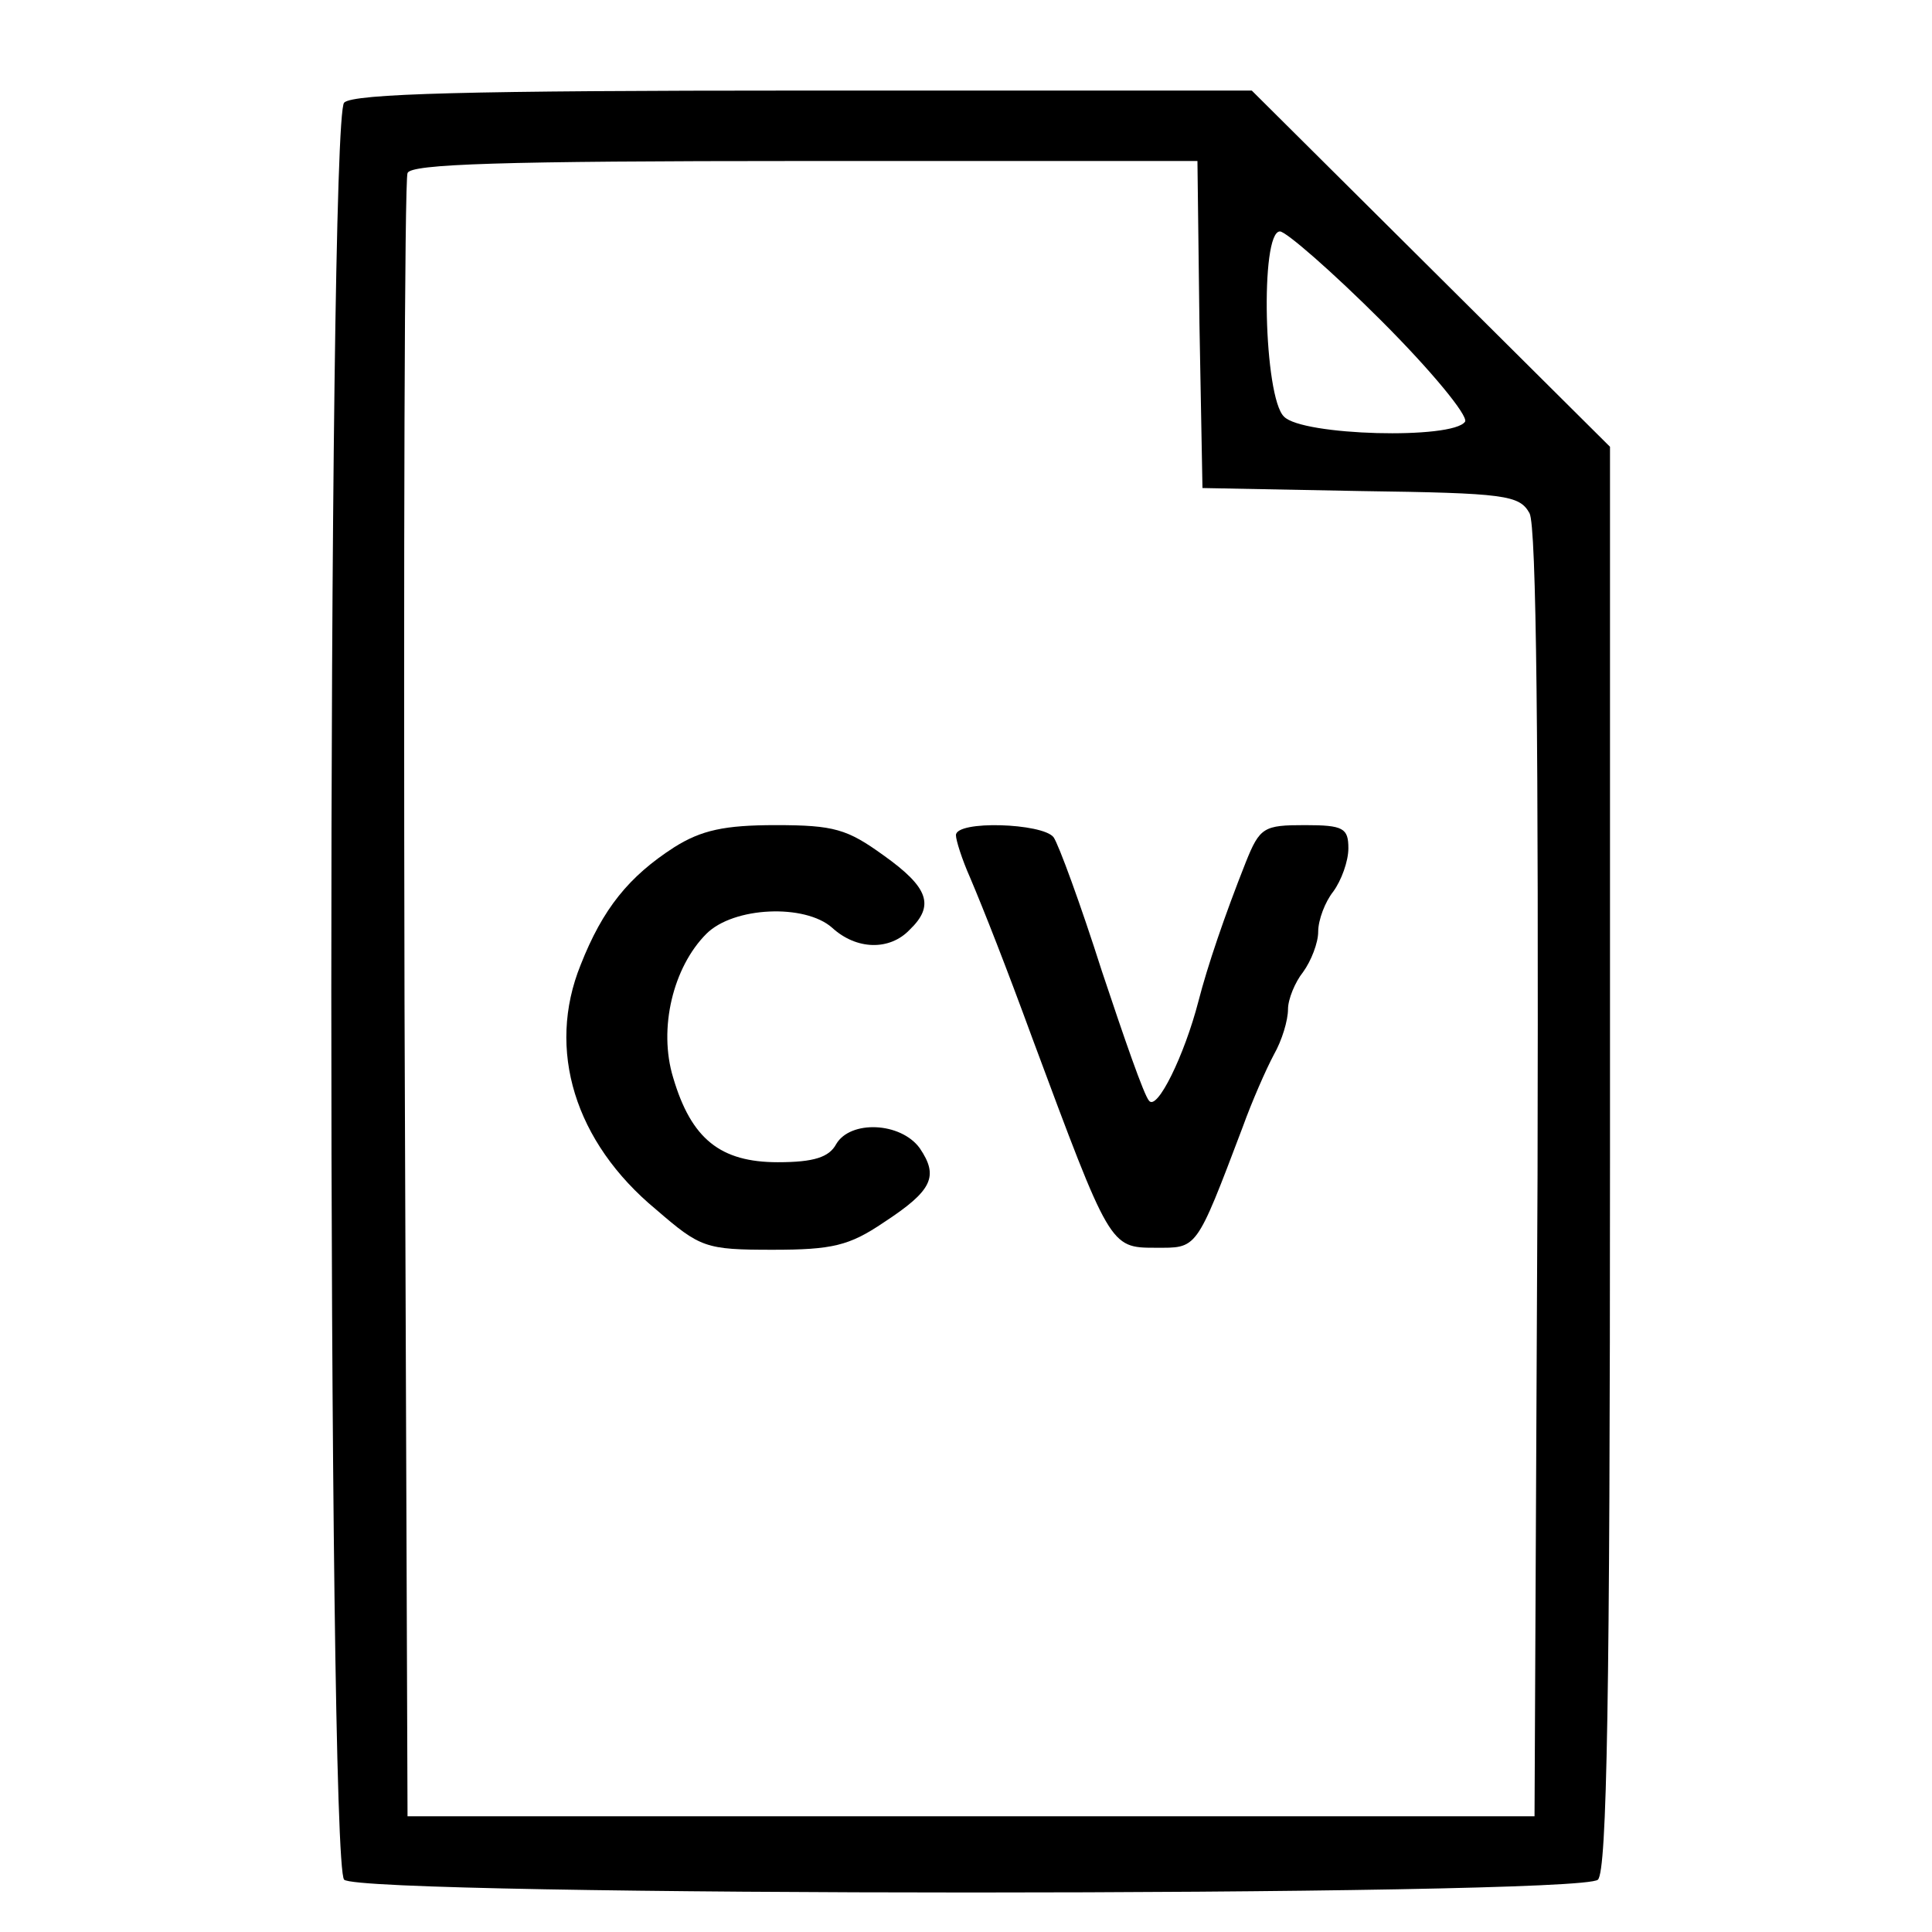
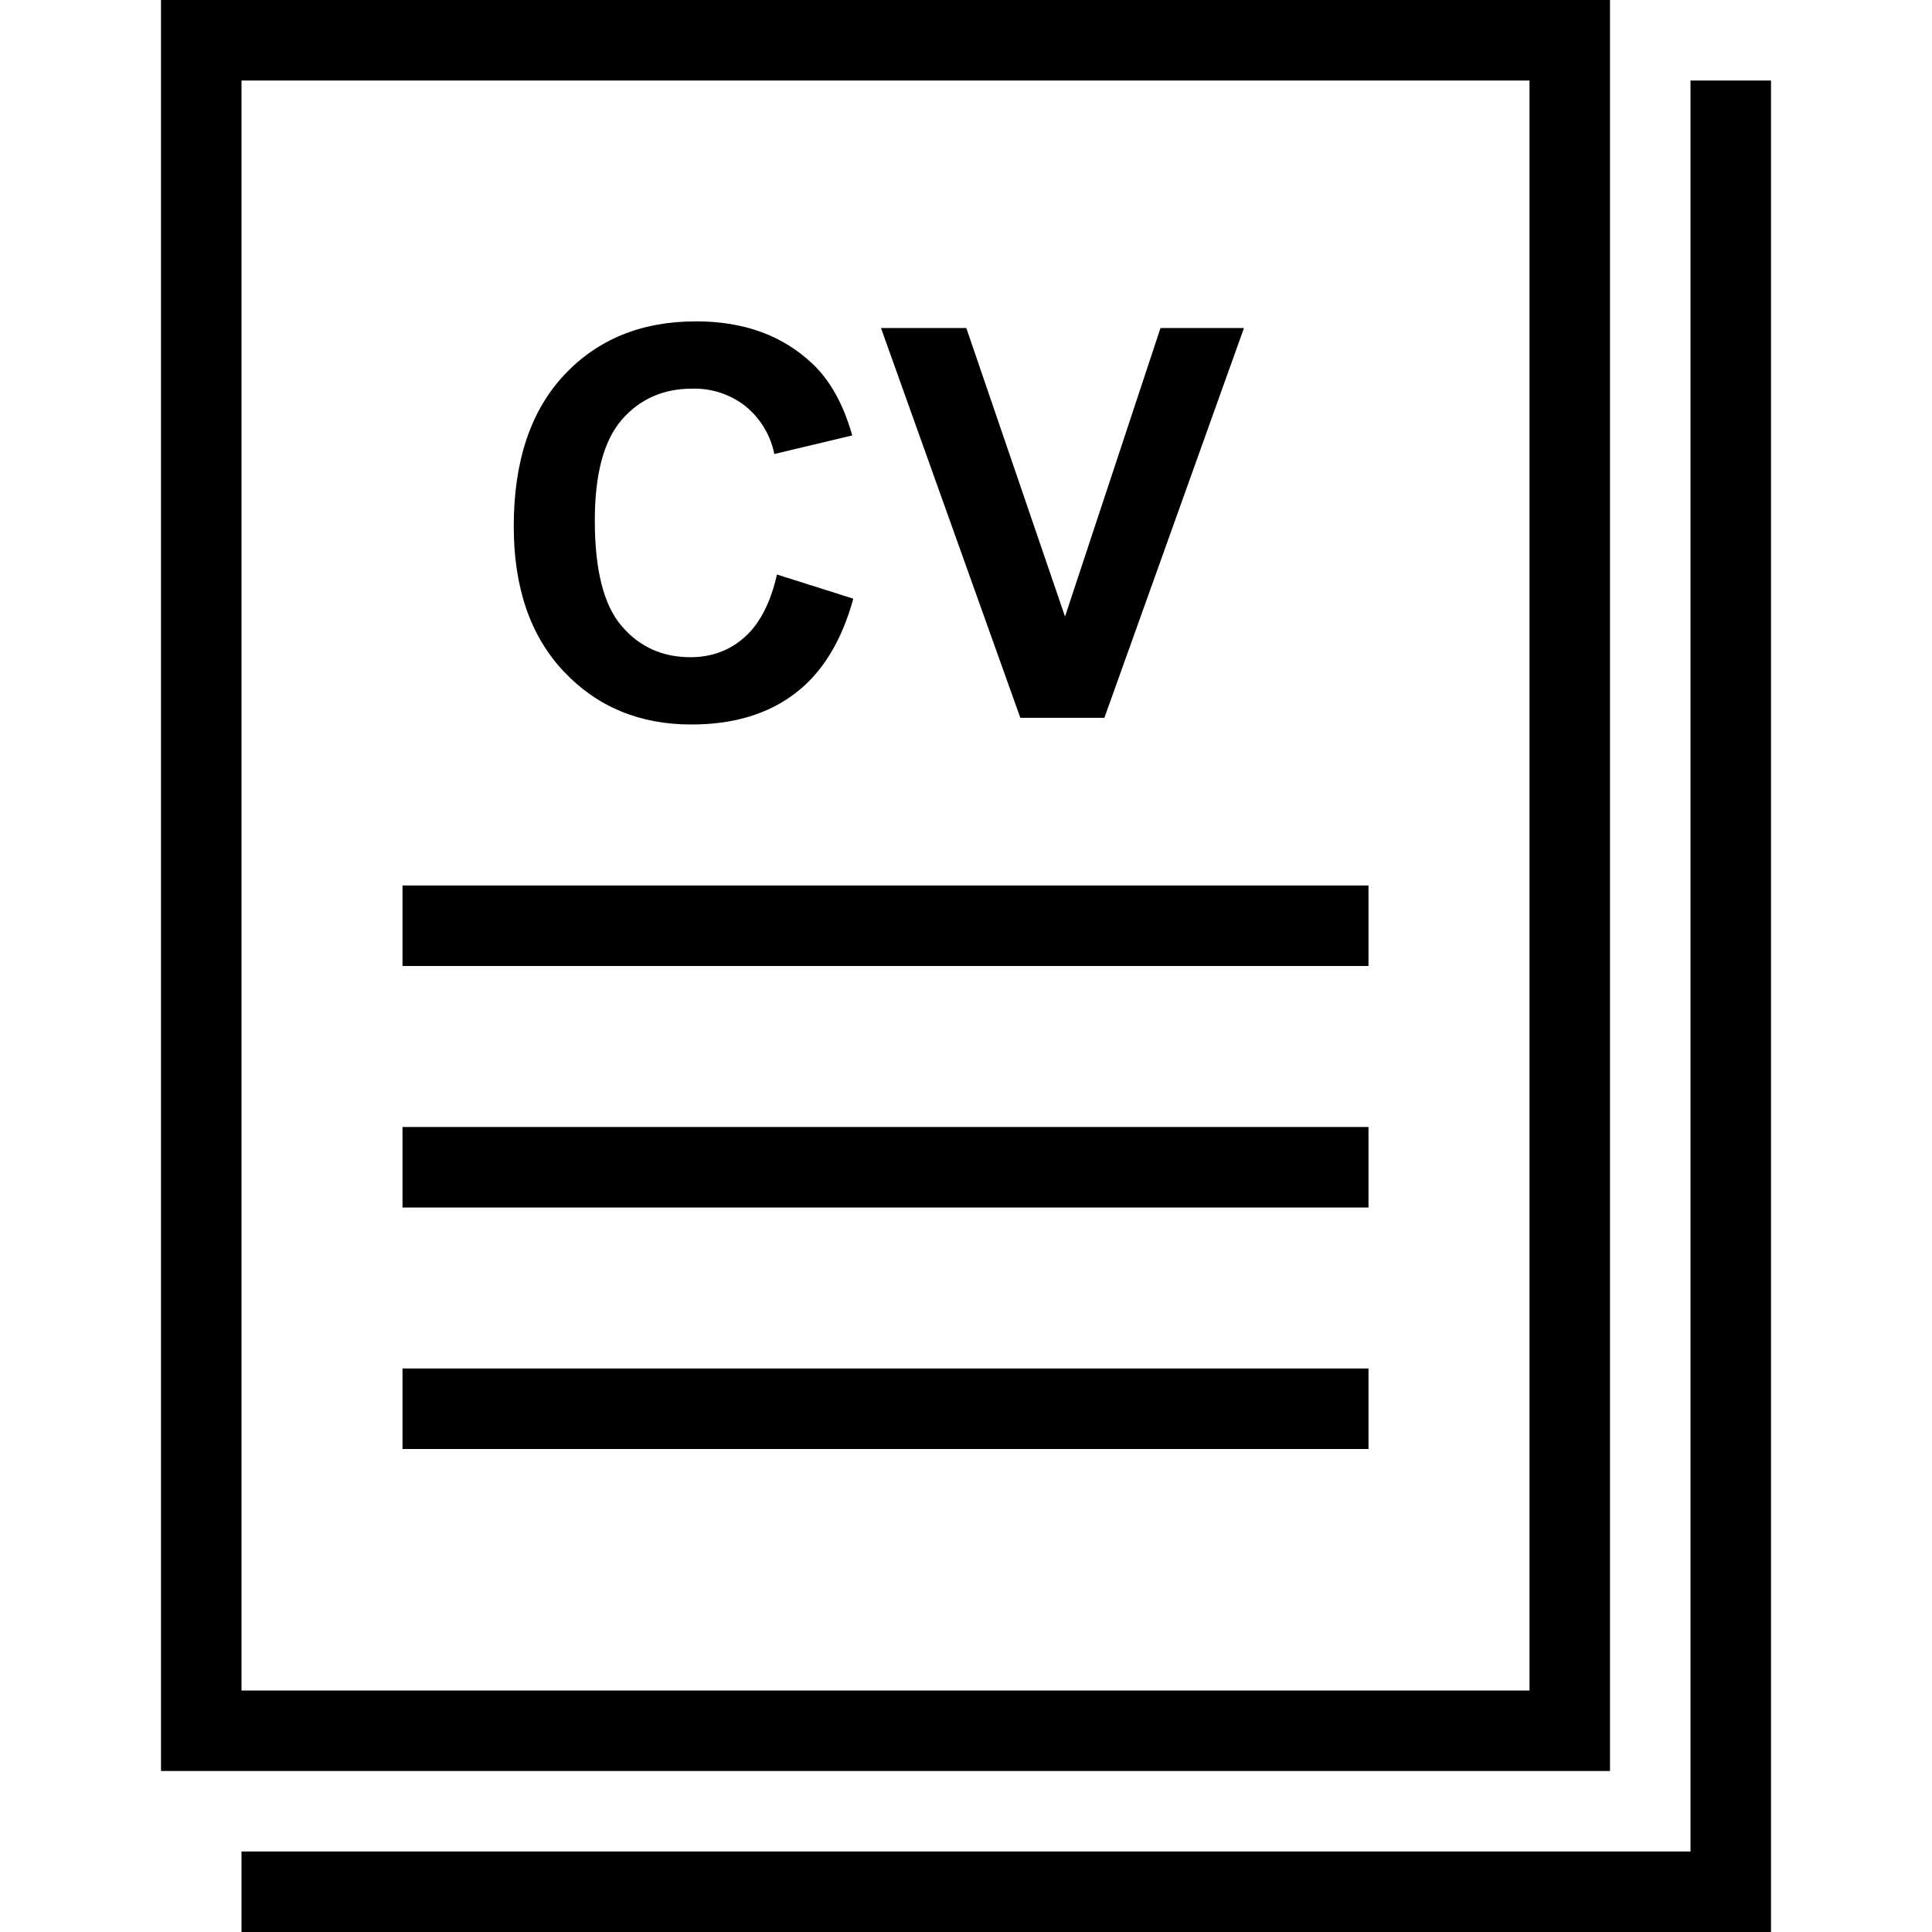
- <svg xmlns="http://www.w3.org/2000/svg" version="1.0" width="192pt" height="192pt" viewBox="0 0 192 192" preserveAspectRatio="xMidYMid meet">
-   <g transform="translate(0,192) scale(0.1,-0.1)" fill="#000000" stroke="none">
-     <path d="M342 1818 c-17 -17 -17 -1749 0 -1766 17 -17 1229 -17 1246 0 9 9 12 182 12 718 l0 706 -178 177 -178 177 -445 0 c-333 0 -448 -3 -457 -12z m850 -220 l3 -163 157 -3 c144 -2 158 -4 168 -22 7 -12 9 -234 8 -657 l-3 -638 -560 0 -560 0 -3 810 c-1 446 0 816 3 823 3 9 92 12 394 12 l391 0 2 -162z m181 3 c50 -50 86 -94 83 -100 -12 -18 -162 -14 -180 5 -20 19 -24 184 -4 184 6 0 52 -40 101 -89z" />
-     <path d="M670 1078 c-45 -29 -71 -61 -93 -117 -34 -84 -6 -176 75 -243 44 -38 49 -40 116 -40 59 0 76 4 110 27 49 32 55 46 36 74 -19 26 -69 28 -83 4 -7 -13 -22 -18 -58 -18 -57 0 -86 23 -104 84 -15 49 0 110 33 143 27 27 98 30 125 6 24 -22 57 -23 77 -2 25 24 19 42 -26 74 -36 26 -49 30 -107 30 -51 0 -74 -5 -101 -22z" />
-     <path d="M950 1090 c0 -5 6 -24 14 -42 14 -33 36 -89 62 -160 77 -207 77 -208 122 -208 42 0 40 -4 87 120 9 25 23 57 31 72 8 14 14 34 14 45 0 10 7 27 15 37 8 11 15 29 15 40 0 12 7 30 15 40 8 11 15 30 15 43 0 20 -5 23 -43 23 -41 0 -45 -2 -59 -37 -21 -53 -38 -103 -47 -138 -14 -54 -41 -109 -49 -99 -5 5 -25 63 -47 129 -21 66 -43 126 -48 133 -11 14 -97 17 -97 2z" />
-   </g>
+ <svg xmlns="http://www.w3.org/2000/svg" viewBox="0 0 24 24" fill-rule="evenodd" clip-rule="evenodd">
+   <path d="M3 24h19V1h-1v22H3v1zM20 0H2v22h18V0zm-1 1H3v20h16V1zm-2 16H5v1h12v-1zm0-3H5v1h12v-1zm0-3H5v1h12v-1zM9.652 7.137l.948.3c-.145.529-.387.922-.725 1.178-.338.257-.767.385-1.287.385-.643 0-1.171-.22-1.585-.659-.414-.439-.621-1.04-.621-1.802 0-.806.208-1.432.624-1.878.416-.446.963-.669 1.642-.669.592 0 1.073.175 1.443.525.221.207.386.505.496.892l-.968.231a1.026 1.026 0 0 0-.358-.594 1.025 1.025 0 0 0-.663-.218c-.359 0-.65.129-.874.386-.223.258-.335.675-.335 1.252 0 .613.11 1.049.331 1.308.22.26.506.39.858.39.26 0 .484-.082.671-.248.187-.165.322-.425.403-.779zm3.023 1.78-1.731-4.842h1.06l1.226 3.584 1.186-3.584h1.037l-1.734 4.842h-1.044z" />
</svg>
